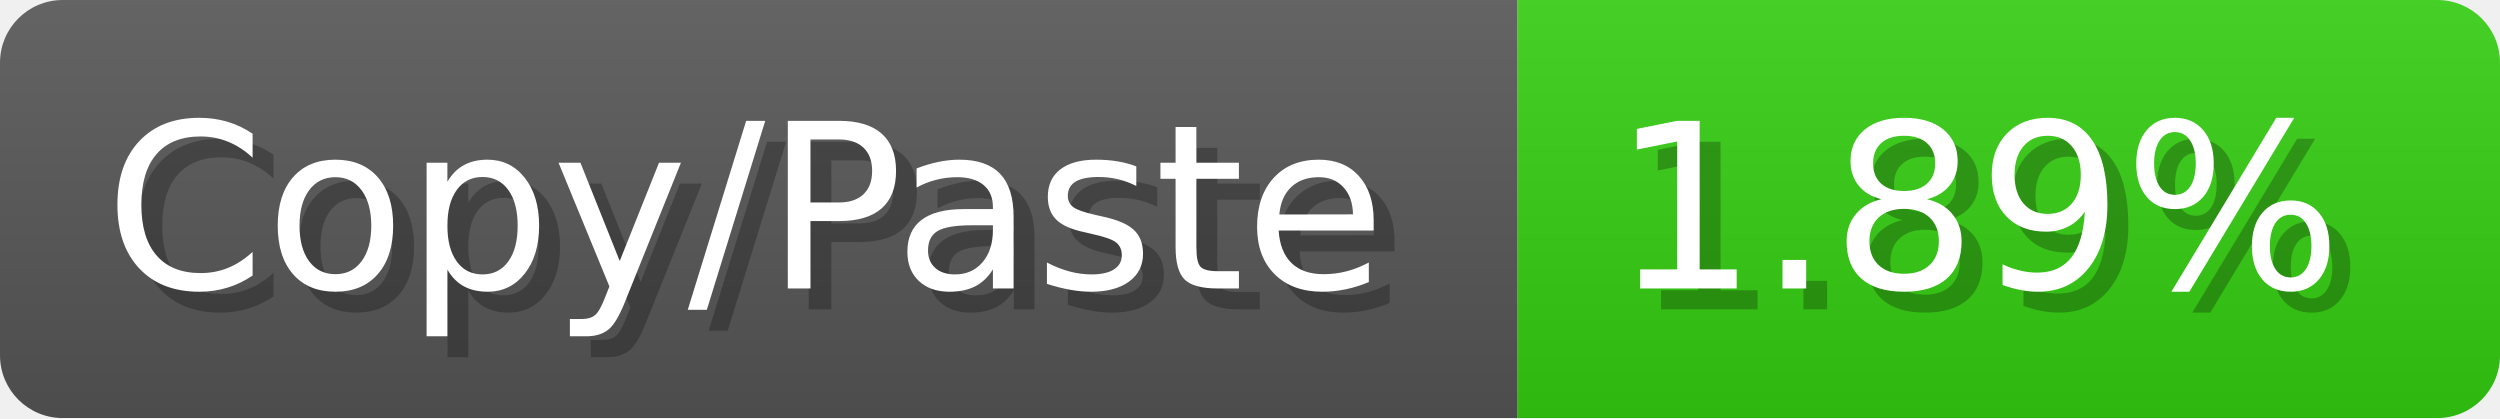
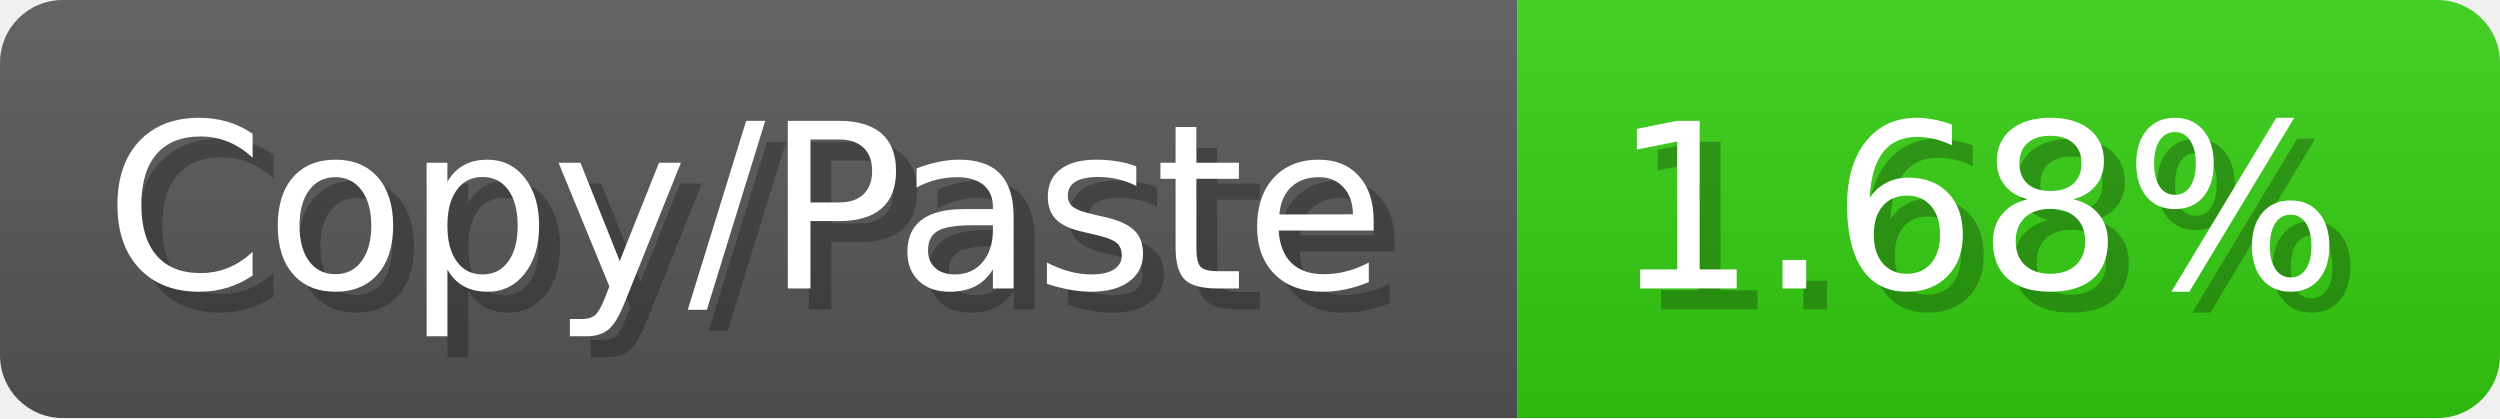
- <svg xmlns="http://www.w3.org/2000/svg" width="119.6" height="20" viewBox="0 0 1196 200" role="img" aria-label="Copy/Paste: 1.89%">
-   <linearGradient id="MlCSe" x2="0" y2="100%">
+ <svg xmlns="http://www.w3.org/2000/svg" width="119.6" height="20" viewBox="0 0 1196 200" role="img" aria-label="Copy/Paste: 1.68%">
+   <linearGradient id="CNsRm" x2="0" y2="100%">
    <stop offset="0" stop-opacity=".1" stop-color="#EEE" />
    <stop offset="1" stop-opacity=".1" />
  </linearGradient>
-   <mask id="LxJbV">
+   <mask id="pYDfp">
    <rect width="1196" height="200" rx="30" fill="#FFF" />
  </mask>
-   <g mask="url(#LxJbV)">
+   <g mask="url(#pYDfp)">
    <rect width="726" height="200" fill="#555" />
    <rect width="470" height="200" fill="#3C1" x="726" />
-     <rect width="1196" height="200" fill="url(#MlCSe)" />
+     <rect width="1196" height="200" fill="url(#CNsRm)" />
  </g>
  <g aria-hidden="true" text-anchor="start" font-family="Verdana,DejaVu Sans,sans-serif" font-size="110">
    <text x="60" y="148" textLength="626" fill="#000" opacity="0.25">Copy/Paste</text>
    <text x="50" y="138" textLength="626" fill="#fff">Copy/Paste</text>
-     <text x="781" y="148" textLength="370" fill="#000" opacity="0.25">1.89%</text>
-     <text x="771" y="138" textLength="370" fill="#fff">1.89%</text>
+     <text x="781" y="148" textLength="370" fill="#000" opacity="0.25">1.68%</text>
+     <text x="771" y="138" textLength="370" fill="#fff">1.68%</text>
  </g>
</svg>
